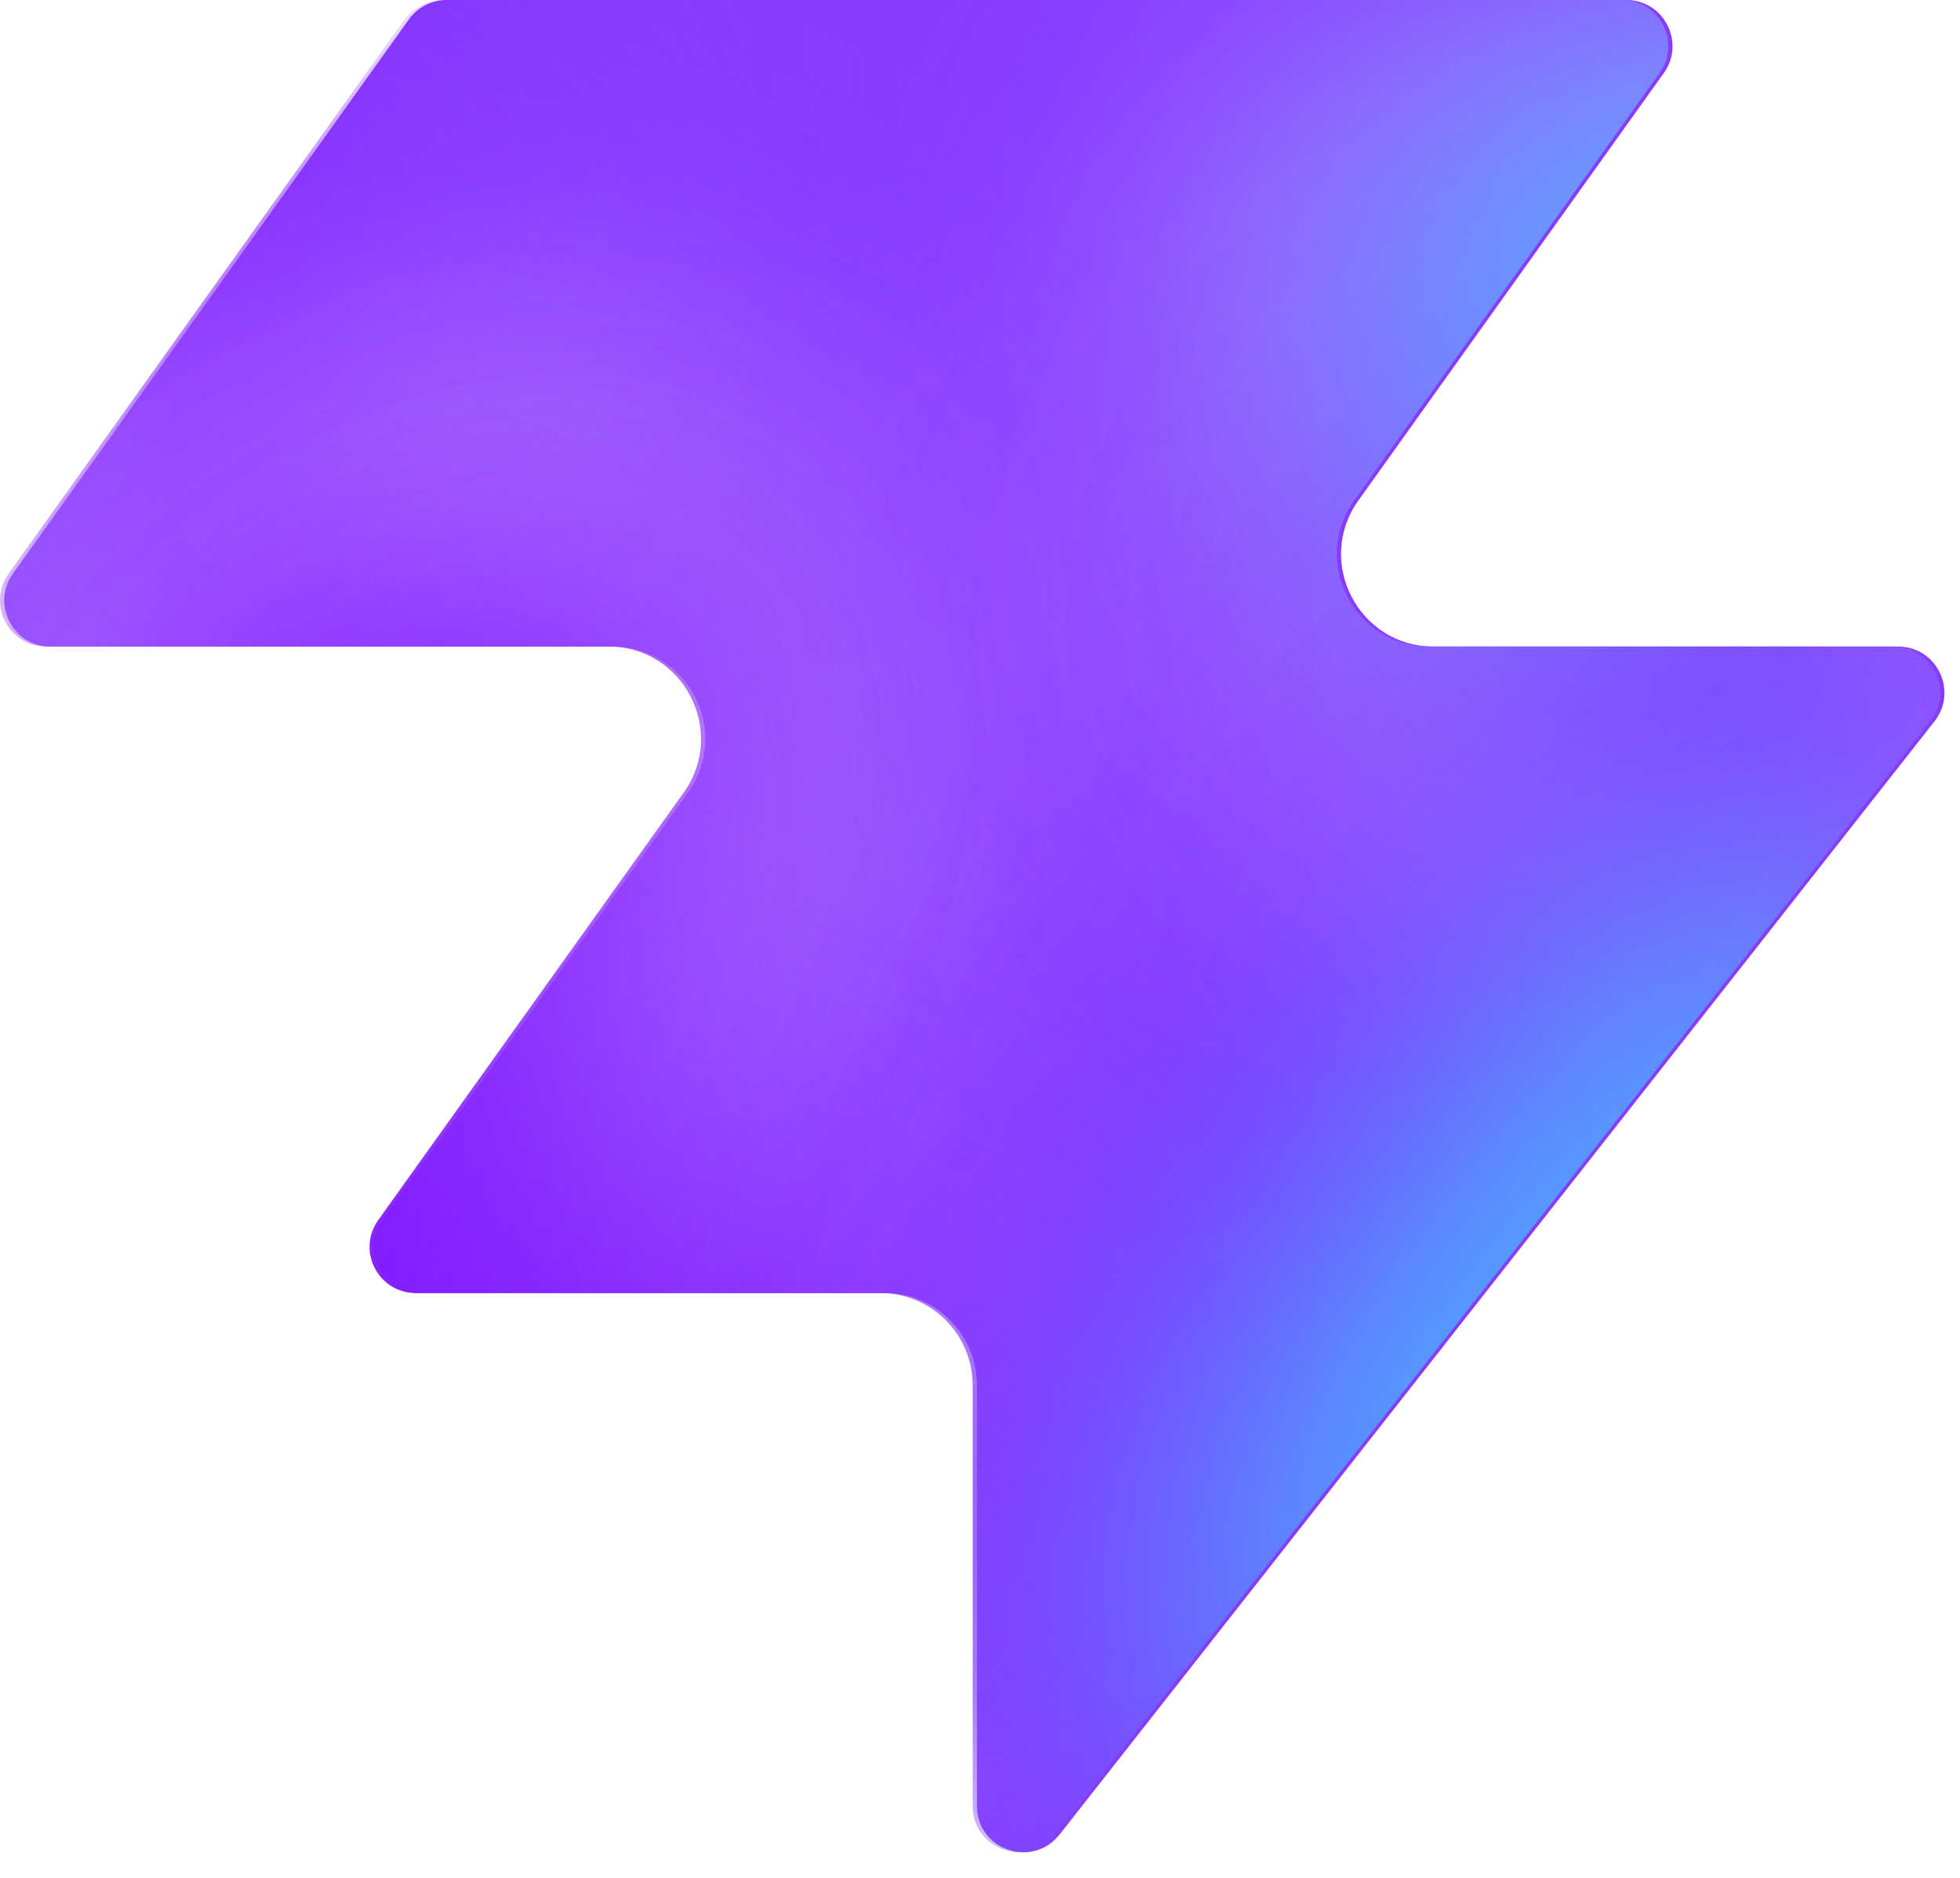
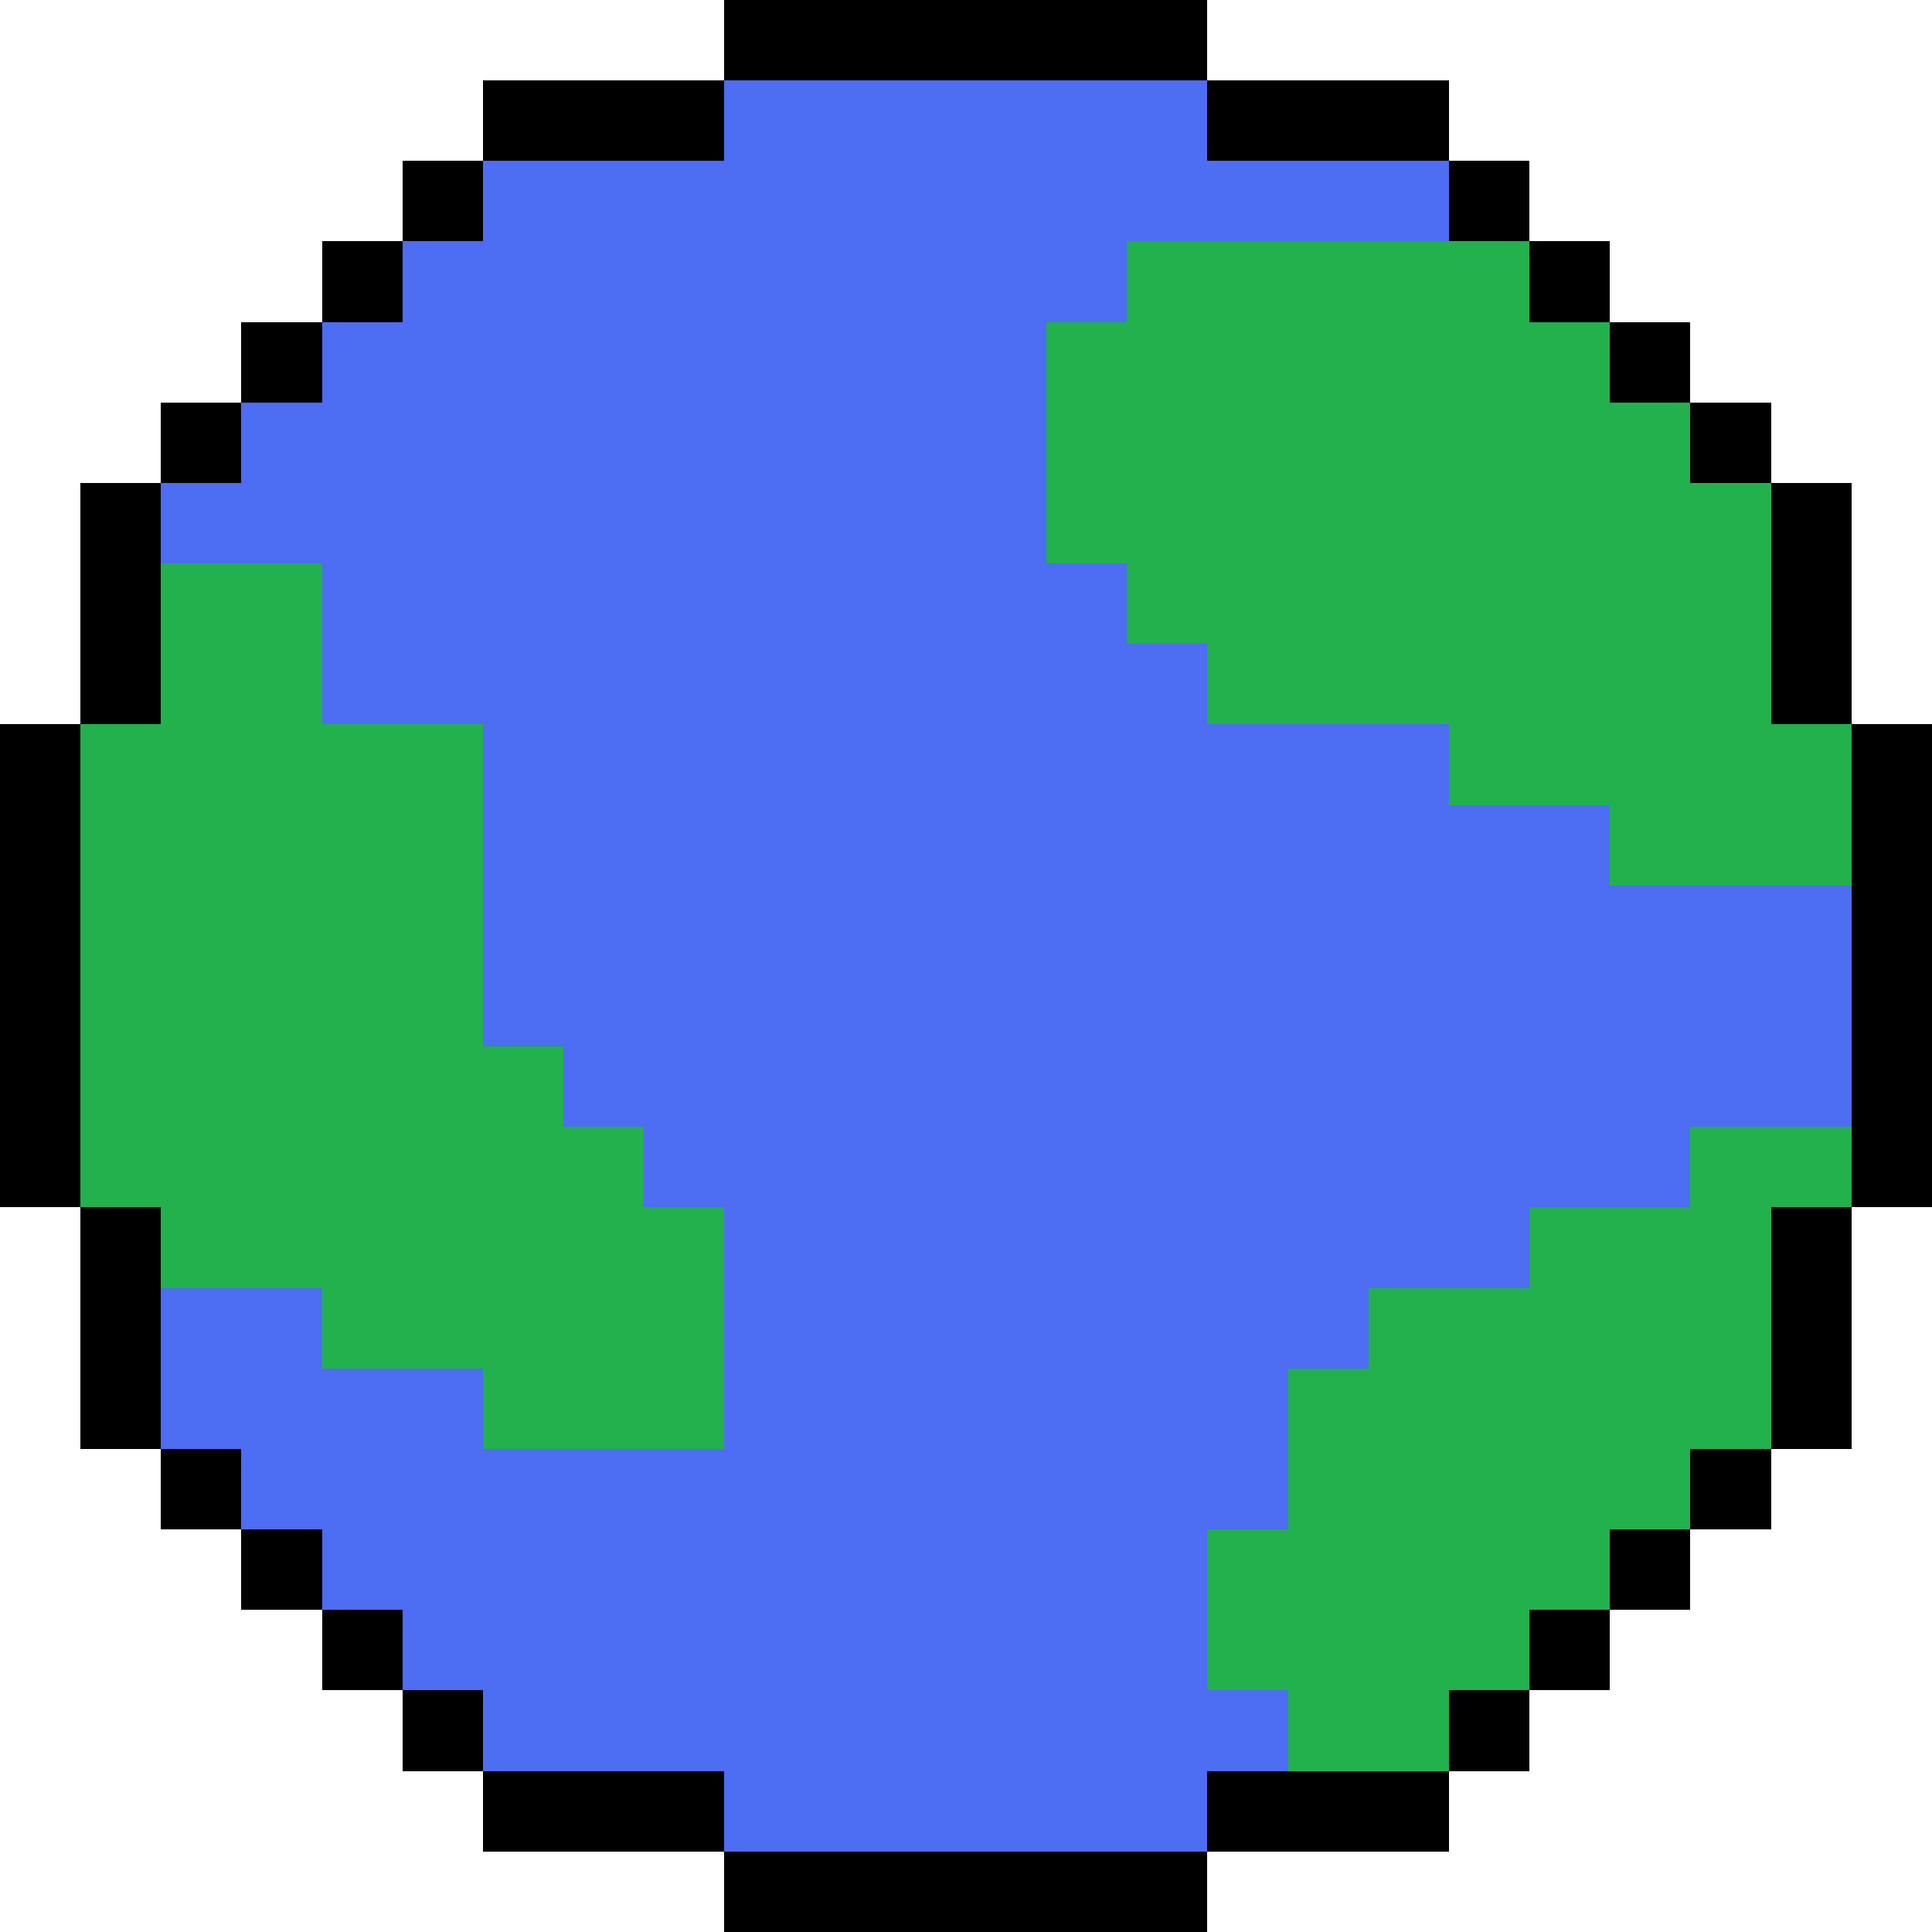
- <svg xmlns="http://www.w3.org/2000/svg" width="48" height="46" fill="none" viewBox="0 0 48 46">
-   <path fill="#863bff" d="M25.946 44.938c-.664.845-2.021.375-2.021-.698V33.937a2.26 2.26 0 0 0-2.262-2.262H10.287c-.92 0-1.456-1.04-.92-1.788l7.48-10.471c1.07-1.497 0-3.578-1.842-3.578H1.237c-.92 0-1.456-1.04-.92-1.788L10.013.474c.214-.297.556-.474.92-.474h28.894c.92 0 1.456 1.04.92 1.788l-7.48 10.471c-1.07 1.498 0 3.579 1.842 3.579h11.377c.943 0 1.473 1.088.89 1.83L25.947 44.94z" style="fill:#863bff;fill:color(display-p3 .525 .23 1);fill-opacity:1" />
-   <mask id="a" width="48" height="46" x="0" y="0" maskUnits="userSpaceOnUse" style="mask-type:alpha">
-     <path fill="#000" d="M25.842 44.938c-.664.844-2.021.375-2.021-.698V33.937a2.26 2.26 0 0 0-2.262-2.262H10.183c-.92 0-1.456-1.04-.92-1.788l7.48-10.471c1.07-1.498 0-3.579-1.842-3.579H1.133c-.92 0-1.456-1.04-.92-1.787L9.91.473c.214-.297.556-.474.92-.474h28.894c.92 0 1.456 1.04.92 1.788l-7.48 10.471c-1.07 1.498 0 3.578 1.842 3.578h11.377c.943 0 1.473 1.088.89 1.832L25.843 44.94z" style="fill:#000;fill-opacity:1" />
-   </mask>
-   <g mask="url(#a)">
-     <g filter="url(#b)">
-       <ellipse cx="5.508" cy="14.704" fill="#ede6ff" rx="5.508" ry="14.704" style="fill:#ede6ff;fill:color(display-p3 .927 .903 1);fill-opacity:1" transform="matrix(.00324 1 1 -.00324 -4.47 31.516)" />
-     </g>
-     <g filter="url(#c)">
-       <ellipse cx="10.399" cy="29.851" fill="#ede6ff" rx="10.399" ry="29.851" style="fill:#ede6ff;fill:color(display-p3 .927 .903 1);fill-opacity:1" transform="matrix(.00324 1 1 -.00324 -39.328 7.883)" />
-     </g>
-     <g filter="url(#d)">
-       <ellipse cx="5.508" cy="30.487" fill="#7e14ff" rx="5.508" ry="30.487" style="fill:#7e14ff;fill:color(display-p3 .492 .077 1);fill-opacity:1" transform="rotate(89.814 -25.913 -14.639)scale(1 -1)" />
-     </g>
-     <g filter="url(#e)">
-       <ellipse cx="5.508" cy="30.599" fill="#7e14ff" rx="5.508" ry="30.599" style="fill:#7e14ff;fill:color(display-p3 .492 .077 1);fill-opacity:1" transform="rotate(89.814 -32.644 -3.334)scale(1 -1)" />
-     </g>
-     <g filter="url(#f)">
-       <ellipse cx="5.508" cy="30.599" fill="#7e14ff" rx="5.508" ry="30.599" style="fill:#7e14ff;fill:color(display-p3 .492 .077 1);fill-opacity:1" transform="matrix(.00324 1 1 -.00324 -34.34 30.47)" />
-     </g>
-     <g filter="url(#g)">
-       <ellipse cx="14.072" cy="22.078" fill="#ede6ff" rx="14.072" ry="22.078" style="fill:#ede6ff;fill:color(display-p3 .927 .903 1);fill-opacity:1" transform="rotate(93.35 24.506 48.493)scale(-1 1)" />
-     </g>
-     <g filter="url(#h)">
-       <ellipse cx="3.47" cy="21.501" fill="#7e14ff" rx="3.47" ry="21.501" style="fill:#7e14ff;fill:color(display-p3 .492 .077 1);fill-opacity:1" transform="rotate(89.009 28.708 47.59)scale(-1 1)" />
-     </g>
-     <g filter="url(#i)">
-       <ellipse cx="3.47" cy="21.501" fill="#7e14ff" rx="3.47" ry="21.501" style="fill:#7e14ff;fill:color(display-p3 .492 .077 1);fill-opacity:1" transform="rotate(89.009 28.708 47.59)scale(-1 1)" />
-     </g>
-     <g filter="url(#j)">
-       <ellipse cx=".387" cy="8.972" fill="#7e14ff" rx="4.407" ry="29.108" style="fill:#7e14ff;fill:color(display-p3 .492 .077 1);fill-opacity:1" transform="rotate(39.51 .387 8.972)" />
-     </g>
-     <g filter="url(#k)">
-       <ellipse cx="47.523" cy="-6.092" fill="#7e14ff" rx="4.407" ry="29.108" style="fill:#7e14ff;fill:color(display-p3 .492 .077 1);fill-opacity:1" transform="rotate(37.892 47.523 -6.092)" />
-     </g>
-     <g filter="url(#l)">
-       <ellipse cx="41.412" cy="6.333" fill="#47bfff" rx="5.971" ry="9.665" style="fill:#47bfff;fill:color(display-p3 .28 .748 1);fill-opacity:1" transform="rotate(37.892 41.412 6.333)" />
-     </g>
-     <g filter="url(#m)">
-       <ellipse cx="-1.879" cy="38.332" fill="#7e14ff" rx="4.407" ry="29.108" style="fill:#7e14ff;fill:color(display-p3 .492 .077 1);fill-opacity:1" transform="rotate(37.892 -1.88 38.332)" />
-     </g>
-     <g filter="url(#n)">
-       <ellipse cx="-1.879" cy="38.332" fill="#7e14ff" rx="4.407" ry="29.108" style="fill:#7e14ff;fill:color(display-p3 .492 .077 1);fill-opacity:1" transform="rotate(37.892 -1.88 38.332)" />
-     </g>
-     <g filter="url(#o)">
-       <ellipse cx="35.651" cy="29.907" fill="#7e14ff" rx="4.407" ry="29.108" style="fill:#7e14ff;fill:color(display-p3 .492 .077 1);fill-opacity:1" transform="rotate(37.892 35.651 29.907)" />
-     </g>
-     <g filter="url(#p)">
-       <ellipse cx="38.418" cy="32.4" fill="#47bfff" rx="5.971" ry="15.297" style="fill:#47bfff;fill:color(display-p3 .28 .748 1);fill-opacity:1" transform="rotate(37.892 38.418 32.4)" />
-     </g>
-   </g>
-   <defs>
-     <filter id="b" width="60.045" height="41.654" x="-19.77" y="16.149" color-interpolation-filters="sRGB" filterUnits="userSpaceOnUse">
-       <feFlood flood-opacity="0" result="BackgroundImageFix" />
-       <feBlend in="SourceGraphic" in2="BackgroundImageFix" result="shape" />
-       <feGaussianBlur result="effect1_foregroundBlur_2002_17158" stdDeviation="7.659" />
-     </filter>
-     <filter id="c" width="90.34" height="51.437" x="-54.613" y="-7.533" color-interpolation-filters="sRGB" filterUnits="userSpaceOnUse">
-       <feFlood flood-opacity="0" result="BackgroundImageFix" />
-       <feBlend in="SourceGraphic" in2="BackgroundImageFix" result="shape" />
-       <feGaussianBlur result="effect1_foregroundBlur_2002_17158" stdDeviation="7.659" />
-     </filter>
-     <filter id="d" width="79.355" height="29.4" x="-49.64" y="2.03" color-interpolation-filters="sRGB" filterUnits="userSpaceOnUse">
-       <feFlood flood-opacity="0" result="BackgroundImageFix" />
-       <feBlend in="SourceGraphic" in2="BackgroundImageFix" result="shape" />
-       <feGaussianBlur result="effect1_foregroundBlur_2002_17158" stdDeviation="4.596" />
-     </filter>
-     <filter id="e" width="79.579" height="29.4" x="-45.045" y="20.029" color-interpolation-filters="sRGB" filterUnits="userSpaceOnUse">
-       <feFlood flood-opacity="0" result="BackgroundImageFix" />
-       <feBlend in="SourceGraphic" in2="BackgroundImageFix" result="shape" />
-       <feGaussianBlur result="effect1_foregroundBlur_2002_17158" stdDeviation="4.596" />
-     </filter>
-     <filter id="f" width="79.579" height="29.4" x="-43.513" y="21.178" color-interpolation-filters="sRGB" filterUnits="userSpaceOnUse">
-       <feFlood flood-opacity="0" result="BackgroundImageFix" />
-       <feBlend in="SourceGraphic" in2="BackgroundImageFix" result="shape" />
-       <feGaussianBlur result="effect1_foregroundBlur_2002_17158" stdDeviation="4.596" />
-     </filter>
-     <filter id="g" width="74.749" height="58.852" x="15.756" y="-17.901" color-interpolation-filters="sRGB" filterUnits="userSpaceOnUse">
-       <feFlood flood-opacity="0" result="BackgroundImageFix" />
-       <feBlend in="SourceGraphic" in2="BackgroundImageFix" result="shape" />
-       <feGaussianBlur result="effect1_foregroundBlur_2002_17158" stdDeviation="7.659" />
-     </filter>
-     <filter id="h" width="61.377" height="25.362" x="23.548" y="2.284" color-interpolation-filters="sRGB" filterUnits="userSpaceOnUse">
-       <feFlood flood-opacity="0" result="BackgroundImageFix" />
-       <feBlend in="SourceGraphic" in2="BackgroundImageFix" result="shape" />
-       <feGaussianBlur result="effect1_foregroundBlur_2002_17158" stdDeviation="4.596" />
-     </filter>
-     <filter id="i" width="61.377" height="25.362" x="23.548" y="2.284" color-interpolation-filters="sRGB" filterUnits="userSpaceOnUse">
-       <feFlood flood-opacity="0" result="BackgroundImageFix" />
-       <feBlend in="SourceGraphic" in2="BackgroundImageFix" result="shape" />
-       <feGaussianBlur result="effect1_foregroundBlur_2002_17158" stdDeviation="4.596" />
-     </filter>
-     <filter id="j" width="56.045" height="63.649" x="-27.636" y="-22.853" color-interpolation-filters="sRGB" filterUnits="userSpaceOnUse">
-       <feFlood flood-opacity="0" result="BackgroundImageFix" />
-       <feBlend in="SourceGraphic" in2="BackgroundImageFix" result="shape" />
-       <feGaussianBlur result="effect1_foregroundBlur_2002_17158" stdDeviation="4.596" />
-     </filter>
-     <filter id="k" width="54.814" height="64.646" x="20.116" y="-38.415" color-interpolation-filters="sRGB" filterUnits="userSpaceOnUse">
-       <feFlood flood-opacity="0" result="BackgroundImageFix" />
-       <feBlend in="SourceGraphic" in2="BackgroundImageFix" result="shape" />
-       <feGaussianBlur result="effect1_foregroundBlur_2002_17158" stdDeviation="4.596" />
-     </filter>
-     <filter id="l" width="33.541" height="35.313" x="24.641" y="-11.323" color-interpolation-filters="sRGB" filterUnits="userSpaceOnUse">
-       <feFlood flood-opacity="0" result="BackgroundImageFix" />
-       <feBlend in="SourceGraphic" in2="BackgroundImageFix" result="shape" />
-       <feGaussianBlur result="effect1_foregroundBlur_2002_17158" stdDeviation="4.596" />
-     </filter>
-     <filter id="m" width="54.814" height="64.646" x="-29.286" y="6.009" color-interpolation-filters="sRGB" filterUnits="userSpaceOnUse">
-       <feFlood flood-opacity="0" result="BackgroundImageFix" />
-       <feBlend in="SourceGraphic" in2="BackgroundImageFix" result="shape" />
-       <feGaussianBlur result="effect1_foregroundBlur_2002_17158" stdDeviation="4.596" />
-     </filter>
-     <filter id="n" width="54.814" height="64.646" x="-29.286" y="6.009" color-interpolation-filters="sRGB" filterUnits="userSpaceOnUse">
-       <feFlood flood-opacity="0" result="BackgroundImageFix" />
-       <feBlend in="SourceGraphic" in2="BackgroundImageFix" result="shape" />
-       <feGaussianBlur result="effect1_foregroundBlur_2002_17158" stdDeviation="4.596" />
-     </filter>
-     <filter id="o" width="54.814" height="64.646" x="8.244" y="-2.416" color-interpolation-filters="sRGB" filterUnits="userSpaceOnUse">
-       <feFlood flood-opacity="0" result="BackgroundImageFix" />
-       <feBlend in="SourceGraphic" in2="BackgroundImageFix" result="shape" />
-       <feGaussianBlur result="effect1_foregroundBlur_2002_17158" stdDeviation="4.596" />
-     </filter>
-     <filter id="p" width="39.409" height="43.623" x="18.713" y="10.588" color-interpolation-filters="sRGB" filterUnits="userSpaceOnUse">
-       <feFlood flood-opacity="0" result="BackgroundImageFix" />
-       <feBlend in="SourceGraphic" in2="BackgroundImageFix" result="shape" />
-       <feGaussianBlur result="effect1_foregroundBlur_2002_17158" stdDeviation="4.596" />
-     </filter>
-   </defs>
+ <svg xmlns="http://www.w3.org/2000/svg" width="24" height="24" viewBox="0 0 24 24" shape-rendering="crispEdges">
+   <rect x="9" y="0" width="6" height="1" fill="#000000" />
+   <rect x="6" y="1" width="3" height="1" fill="#000000" />
+   <rect x="9" y="1" width="6" height="1" fill="#4d6df3" />
+   <rect x="15" y="1" width="3" height="1" fill="#000000" />
+   <rect x="5" y="2" width="1" height="1" fill="#000000" />
+   <rect x="6" y="2" width="12" height="1" fill="#4d6df3" />
+   <rect x="18" y="2" width="1" height="1" fill="#000000" />
+   <rect x="4" y="3" width="1" height="1" fill="#000000" />
+   <rect x="5" y="3" width="9" height="1" fill="#4d6df3" />
+   <rect x="14" y="3" width="5" height="1" fill="#22b14c" />
+   <rect x="19" y="3" width="1" height="1" fill="#000000" />
+   <rect x="3" y="4" width="1" height="1" fill="#000000" />
+   <rect x="4" y="4" width="9" height="1" fill="#4d6df3" />
+   <rect x="13" y="4" width="7" height="1" fill="#22b14c" />
+   <rect x="20" y="4" width="1" height="1" fill="#000000" />
+   <rect x="2" y="5" width="1" height="1" fill="#000000" />
+   <rect x="3" y="5" width="10" height="1" fill="#4d6df3" />
+   <rect x="13" y="5" width="8" height="1" fill="#22b14c" />
+   <rect x="21" y="5" width="1" height="1" fill="#000000" />
+   <rect x="1" y="6" width="1" height="1" fill="#000000" />
+   <rect x="2" y="6" width="11" height="1" fill="#4d6df3" />
+   <rect x="13" y="6" width="9" height="1" fill="#22b14c" />
+   <rect x="22" y="6" width="1" height="1" fill="#000000" />
+   <rect x="1" y="7" width="1" height="1" fill="#000000" />
+   <rect x="2" y="7" width="2" height="1" fill="#22b14c" />
+   <rect x="4" y="7" width="10" height="1" fill="#4d6df3" />
+   <rect x="14" y="7" width="8" height="1" fill="#22b14c" />
+   <rect x="22" y="7" width="1" height="1" fill="#000000" />
+   <rect x="1" y="8" width="1" height="1" fill="#000000" />
+   <rect x="2" y="8" width="2" height="1" fill="#22b14c" />
+   <rect x="4" y="8" width="11" height="1" fill="#4d6df3" />
+   <rect x="15" y="8" width="7" height="1" fill="#22b14c" />
+   <rect x="22" y="8" width="1" height="1" fill="#000000" />
+   <rect x="0" y="9" width="1" height="1" fill="#000000" />
+   <rect x="1" y="9" width="5" height="1" fill="#22b14c" />
+   <rect x="6" y="9" width="12" height="1" fill="#4d6df3" />
+   <rect x="18" y="9" width="5" height="1" fill="#22b14c" />
+   <rect x="23" y="9" width="1" height="1" fill="#000000" />
+   <rect x="0" y="10" width="1" height="1" fill="#000000" />
+   <rect x="1" y="10" width="5" height="1" fill="#22b14c" />
+   <rect x="6" y="10" width="14" height="1" fill="#4d6df3" />
+   <rect x="20" y="10" width="3" height="1" fill="#22b14c" />
+   <rect x="23" y="10" width="1" height="1" fill="#000000" />
+   <rect x="0" y="11" width="1" height="2" fill="#000000" />
+   <rect x="1" y="11" width="5" height="2" fill="#22b14c" />
+   <rect x="6" y="11" width="17" height="2" fill="#4d6df3" />
+   <rect x="23" y="11" width="1" height="2" fill="#000000" />
+   <rect x="0" y="13" width="1" height="1" fill="#000000" />
+   <rect x="1" y="13" width="6" height="1" fill="#22b14c" />
+   <rect x="7" y="13" width="16" height="1" fill="#4d6df3" />
+   <rect x="23" y="13" width="1" height="1" fill="#000000" />
+   <rect x="0" y="14" width="1" height="1" fill="#000000" />
+   <rect x="1" y="14" width="7" height="1" fill="#22b14c" />
+   <rect x="8" y="14" width="13" height="1" fill="#4d6df3" />
+   <rect x="21" y="14" width="2" height="1" fill="#22b14c" />
+   <rect x="23" y="14" width="1" height="1" fill="#000000" />
+   <rect x="1" y="15" width="1" height="1" fill="#000000" />
+   <rect x="2" y="15" width="7" height="1" fill="#22b14c" />
+   <rect x="9" y="15" width="10" height="1" fill="#4d6df3" />
+   <rect x="19" y="15" width="3" height="1" fill="#22b14c" />
+   <rect x="22" y="15" width="1" height="1" fill="#000000" />
+   <rect x="1" y="16" width="1" height="1" fill="#000000" />
+   <rect x="2" y="16" width="2" height="1" fill="#4d6df3" />
+   <rect x="4" y="16" width="5" height="1" fill="#22b14c" />
+   <rect x="9" y="16" width="8" height="1" fill="#4d6df3" />
+   <rect x="17" y="16" width="5" height="1" fill="#22b14c" />
+   <rect x="22" y="16" width="1" height="1" fill="#000000" />
+   <rect x="1" y="17" width="1" height="1" fill="#000000" />
+   <rect x="2" y="17" width="4" height="1" fill="#4d6df3" />
+   <rect x="6" y="17" width="3" height="1" fill="#22b14c" />
+   <rect x="9" y="17" width="7" height="1" fill="#4d6df3" />
+   <rect x="16" y="17" width="6" height="1" fill="#22b14c" />
+   <rect x="22" y="17" width="1" height="1" fill="#000000" />
+   <rect x="2" y="18" width="1" height="1" fill="#000000" />
+   <rect x="3" y="18" width="13" height="1" fill="#4d6df3" />
+   <rect x="16" y="18" width="5" height="1" fill="#22b14c" />
+   <rect x="21" y="18" width="1" height="1" fill="#000000" />
+   <rect x="3" y="19" width="1" height="1" fill="#000000" />
+   <rect x="4" y="19" width="11" height="1" fill="#4d6df3" />
+   <rect x="15" y="19" width="5" height="1" fill="#22b14c" />
+   <rect x="20" y="19" width="1" height="1" fill="#000000" />
+   <rect x="4" y="20" width="1" height="1" fill="#000000" />
+   <rect x="5" y="20" width="10" height="1" fill="#4d6df3" />
+   <rect x="15" y="20" width="4" height="1" fill="#22b14c" />
+   <rect x="19" y="20" width="1" height="1" fill="#000000" />
+   <rect x="5" y="21" width="1" height="1" fill="#000000" />
+   <rect x="6" y="21" width="10" height="1" fill="#4d6df3" />
+   <rect x="16" y="21" width="2" height="1" fill="#22b14c" />
+   <rect x="18" y="21" width="1" height="1" fill="#000000" />
+   <rect x="6" y="22" width="3" height="1" fill="#000000" />
+   <rect x="9" y="22" width="6" height="1" fill="#4d6df3" />
+   <rect x="15" y="22" width="3" height="1" fill="#000000" />
+   <rect x="9" y="23" width="6" height="1" fill="#000000" />
</svg>
